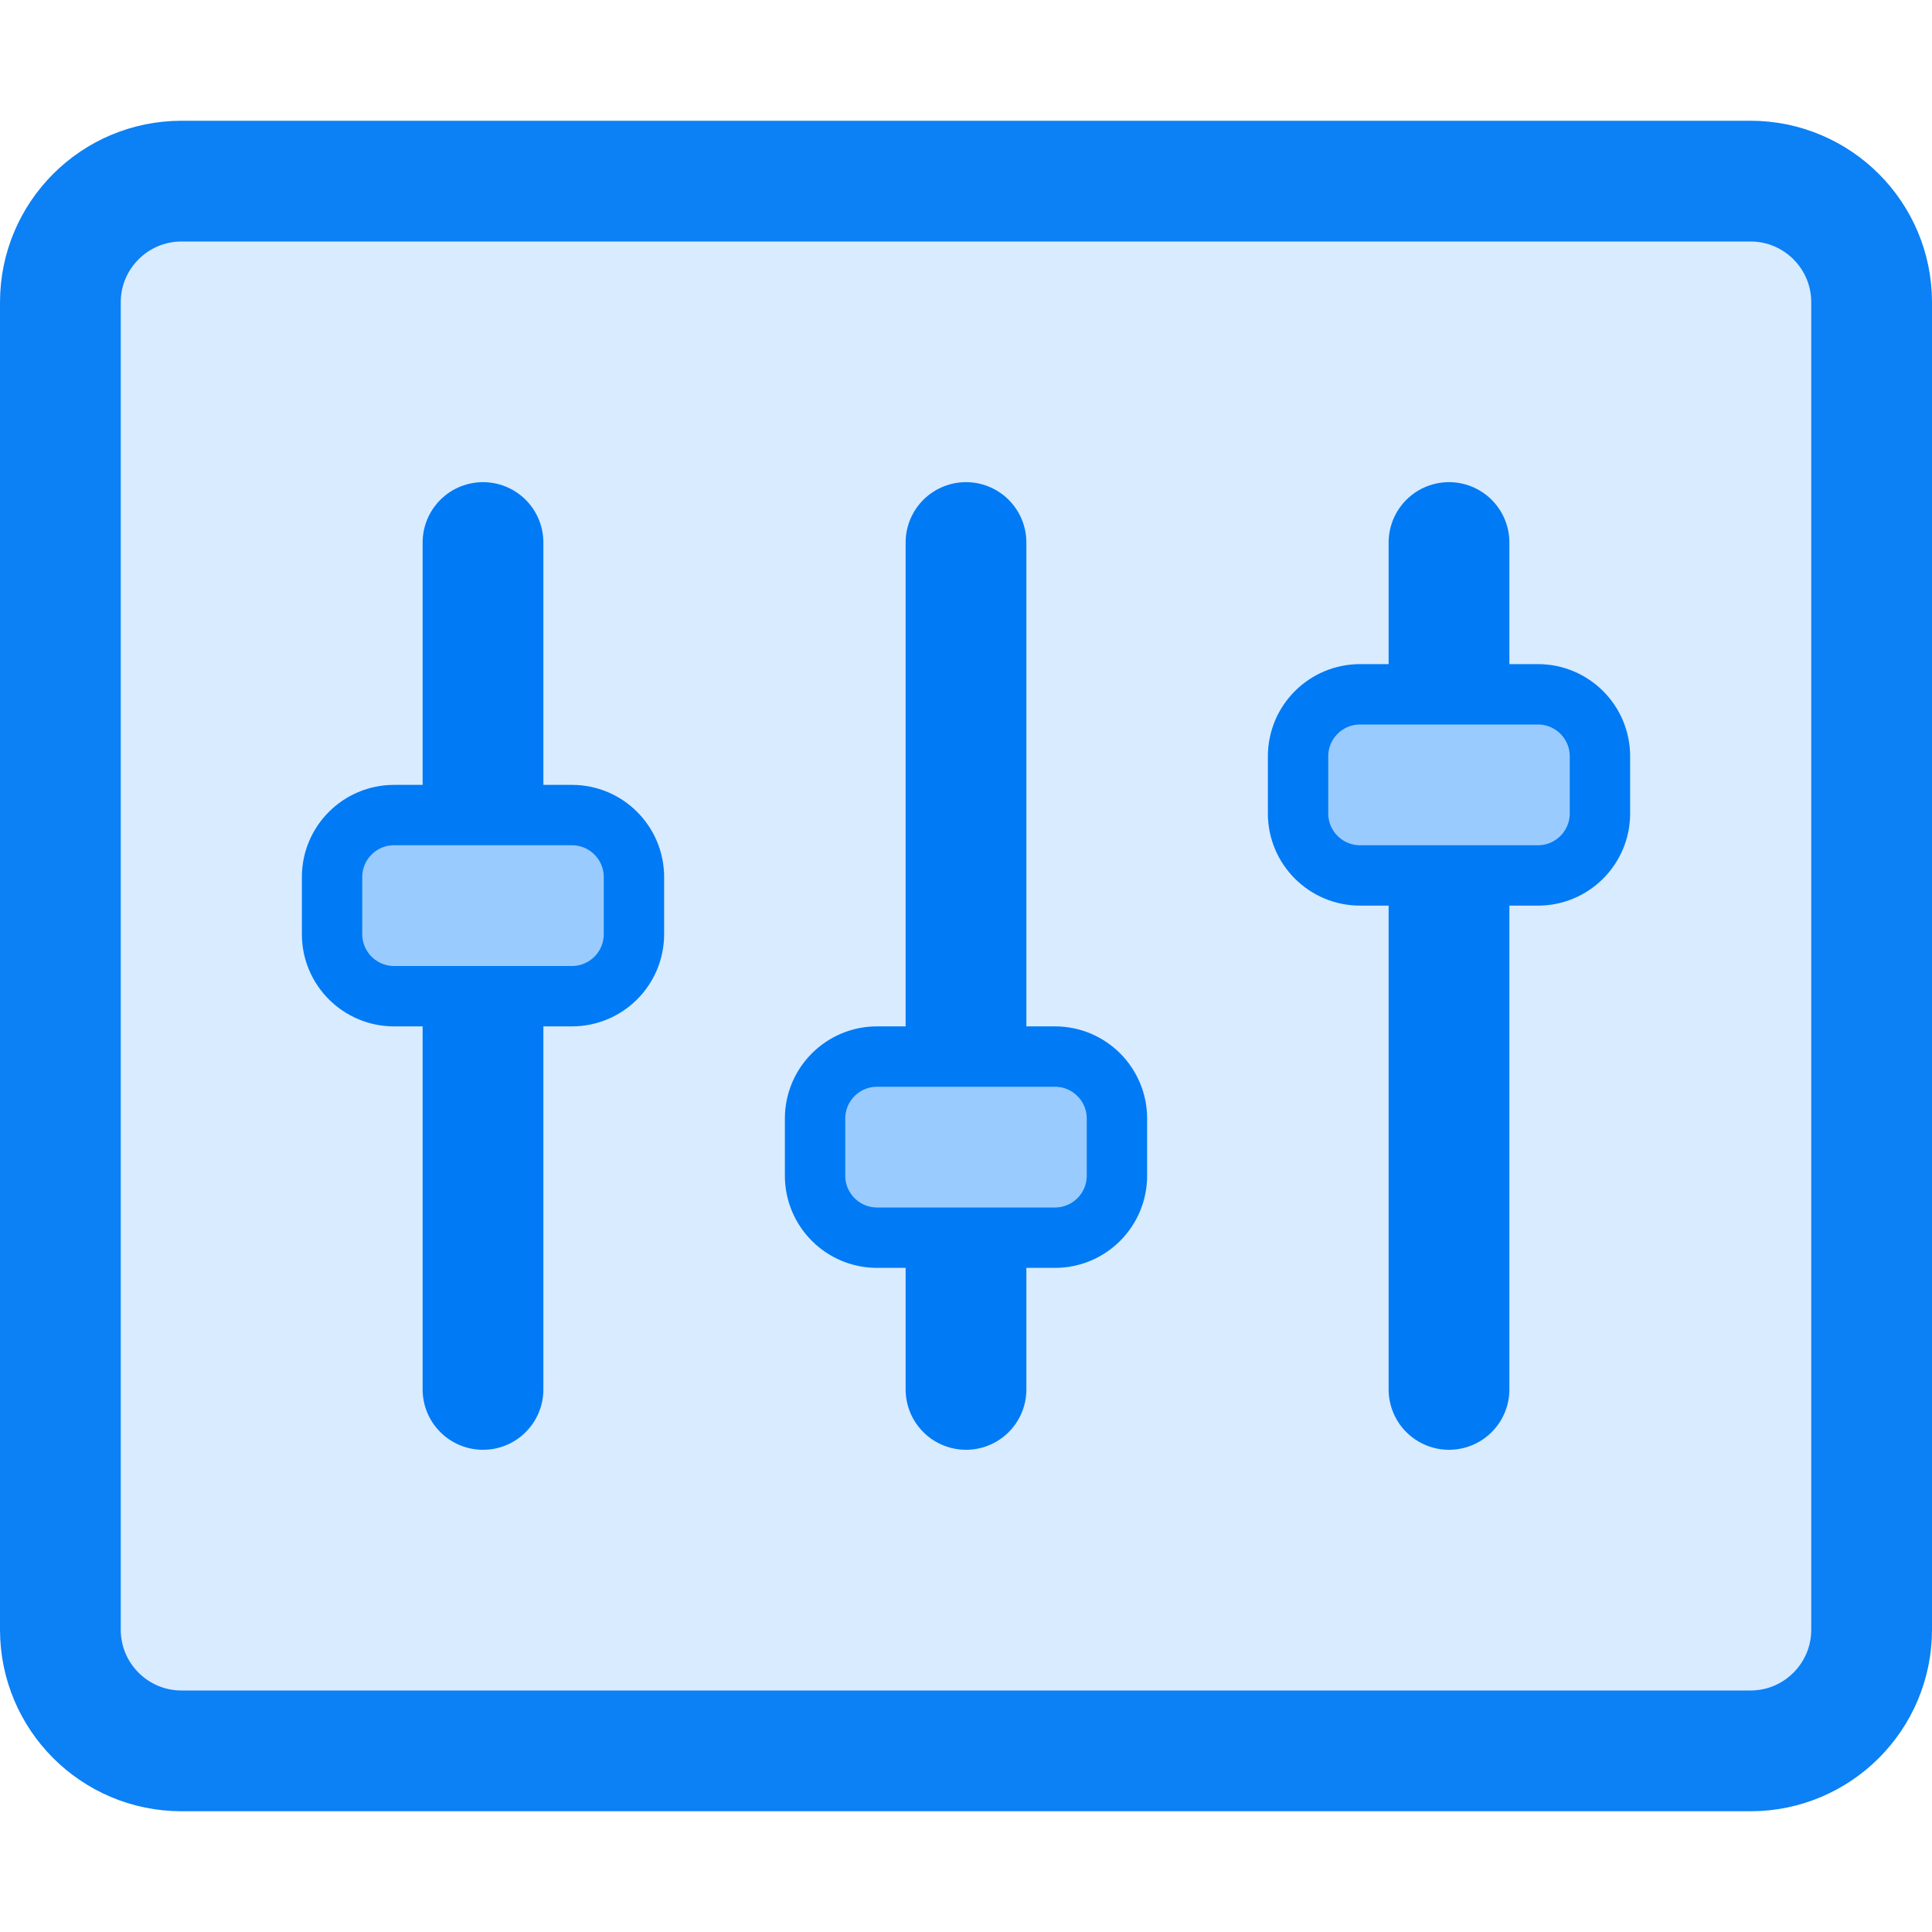
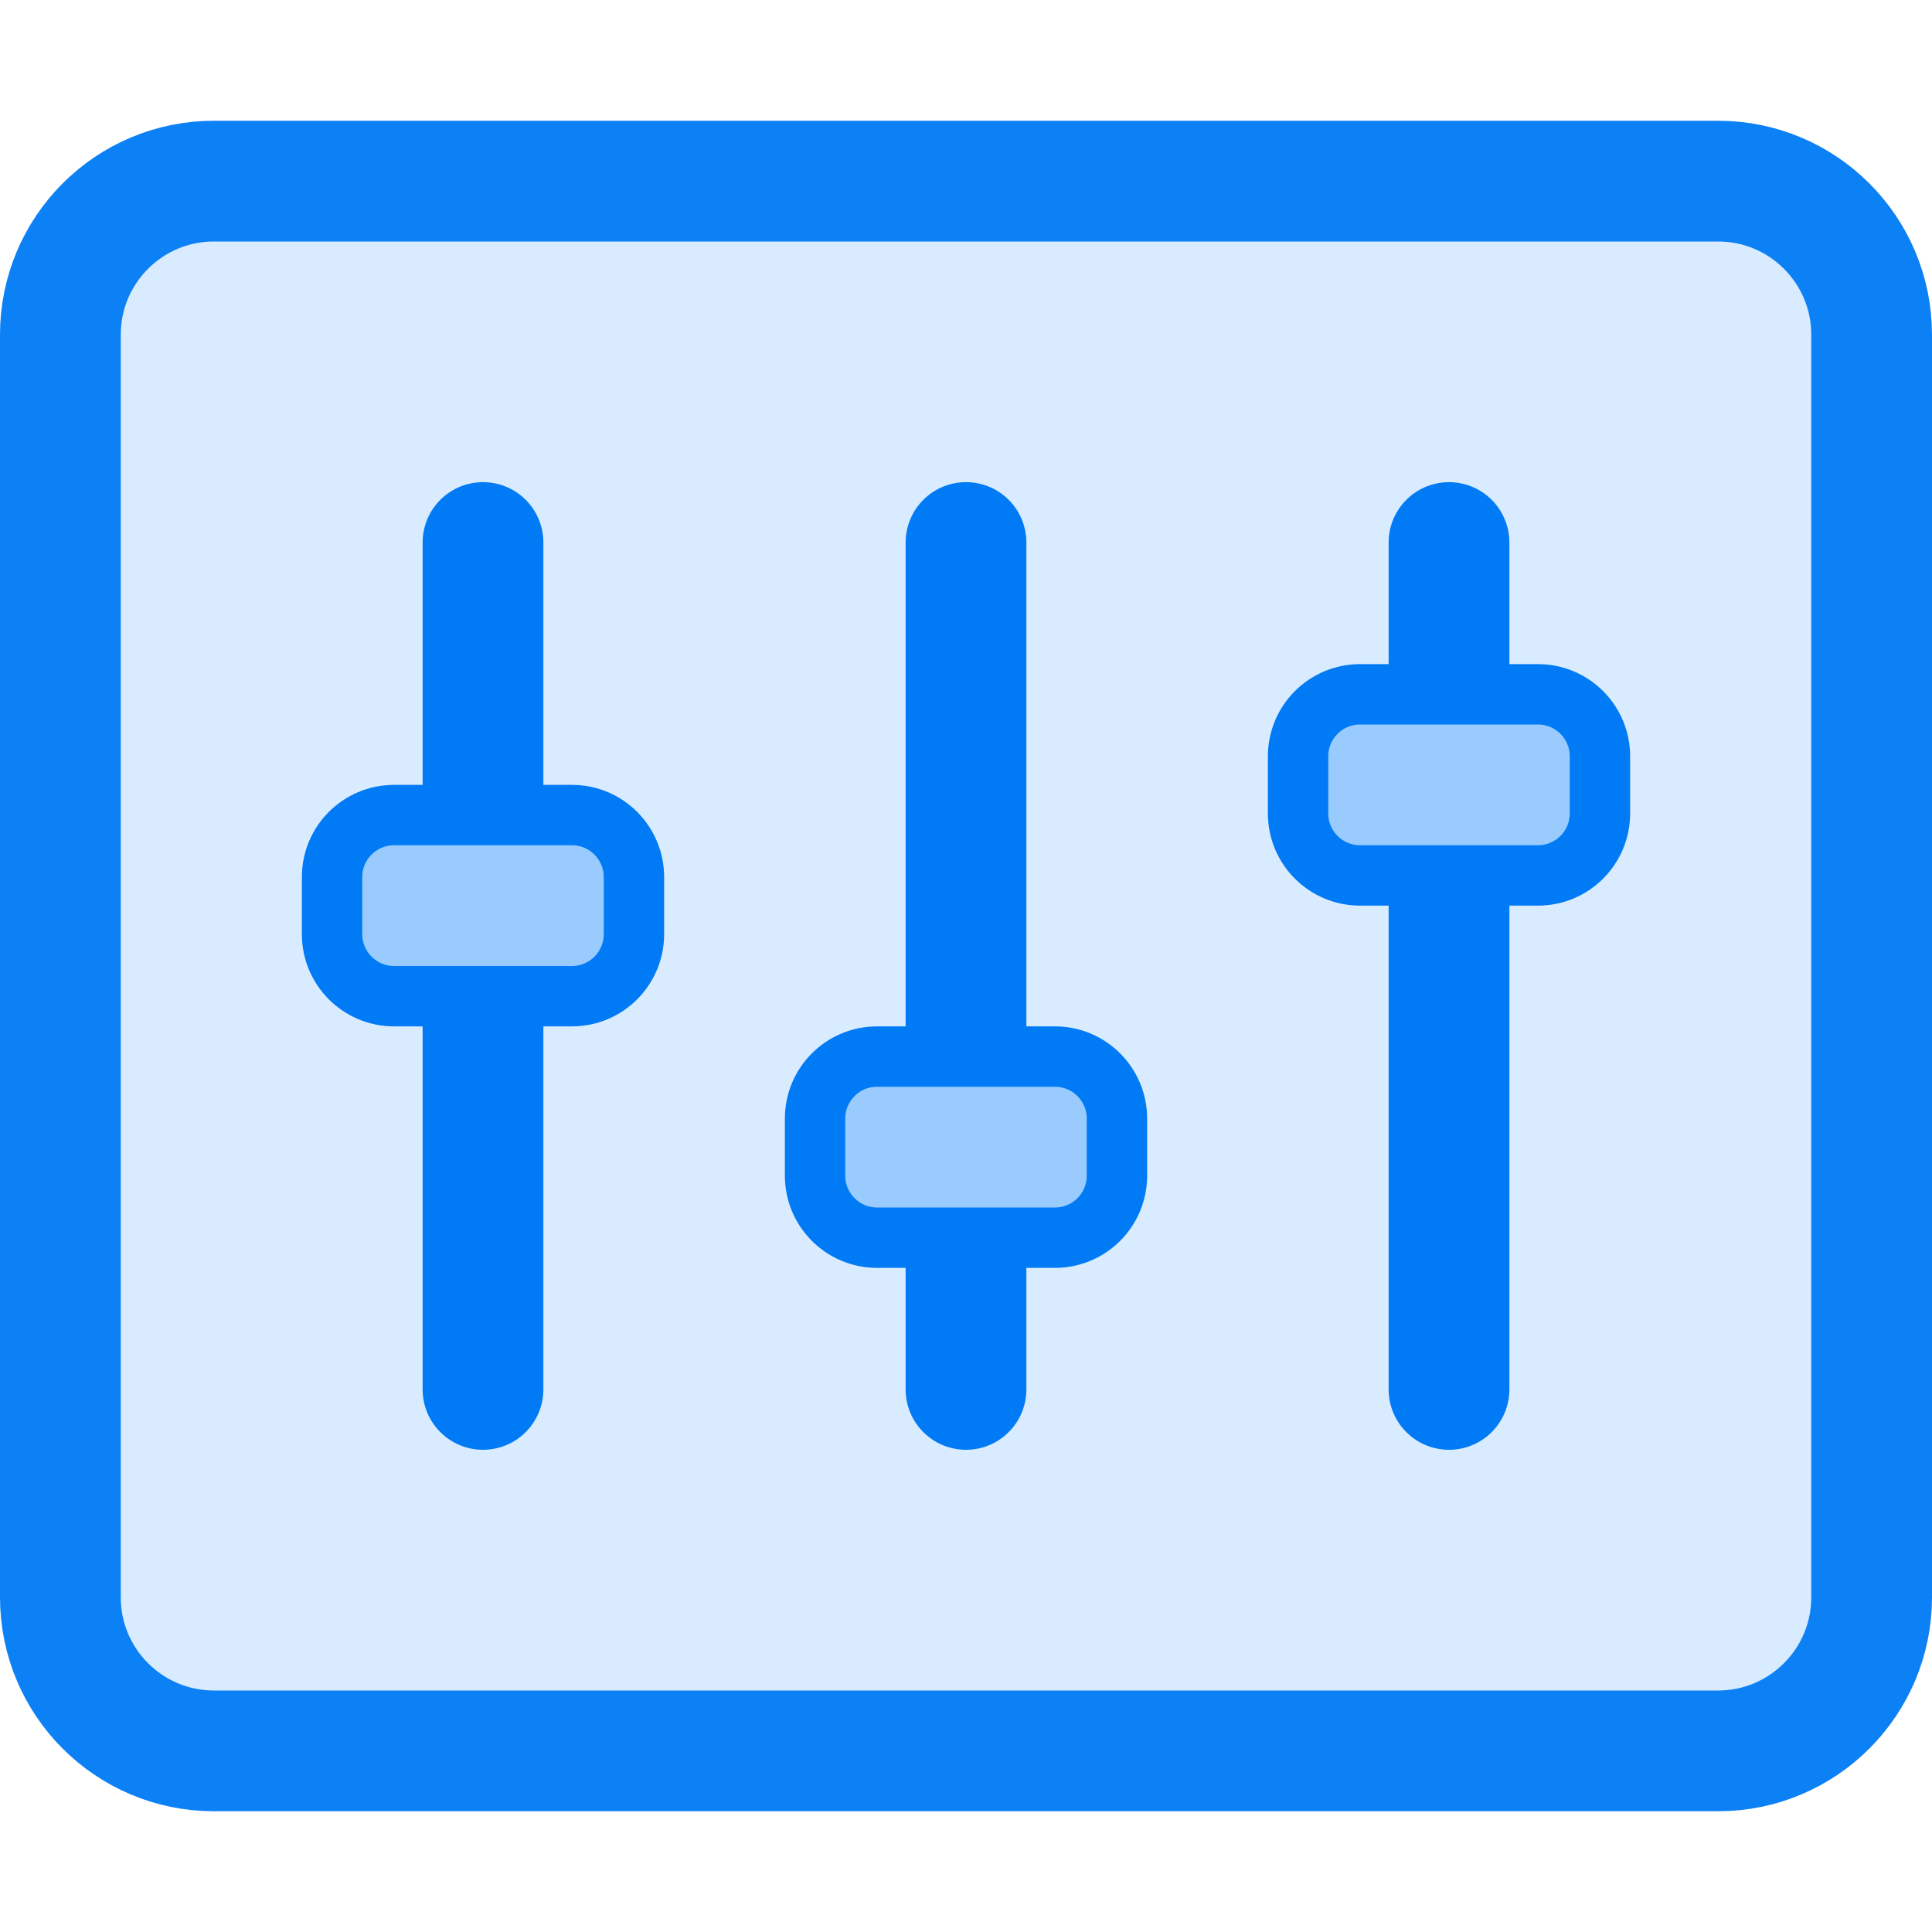
<svg xmlns="http://www.w3.org/2000/svg" width="32px" height="32px" version="1.1">
  <g stroke="#007af5">
-     <rect x="1" y="3" width="30" height="26" rx="2.007" ry="2.007" fill="#d6eaff" opacity=".95" stroke-linecap="round" stroke-width="2" />
+     <rect x="1" y="3" width="30" height="26" rx="2.543" ry="2.543" fill="#d6eaff" opacity=".95" stroke-linecap="round" stroke-width="2" />
    <path d="m8 8.986v14.027" fill="none" stroke-linecap="round" stroke-width="2" />
    <rect x="5.5" y="13.5" width="5" height="3" ry="1.027" fill="#99cbff" />
    <path d="m16 8.986v14.027" fill="none" stroke-linecap="round" stroke-width="2" />
    <rect x="13.5" y="17.5" width="5" height="3" ry="1.027" fill="#99cbff" />
    <path d="m24 8.986v14.027" fill="none" stroke-linecap="round" stroke-width="2" />
    <rect x="21.5" y="11.5" width="5" height="3" ry="1.027" fill="#99cbff" />
  </g>
</svg>
